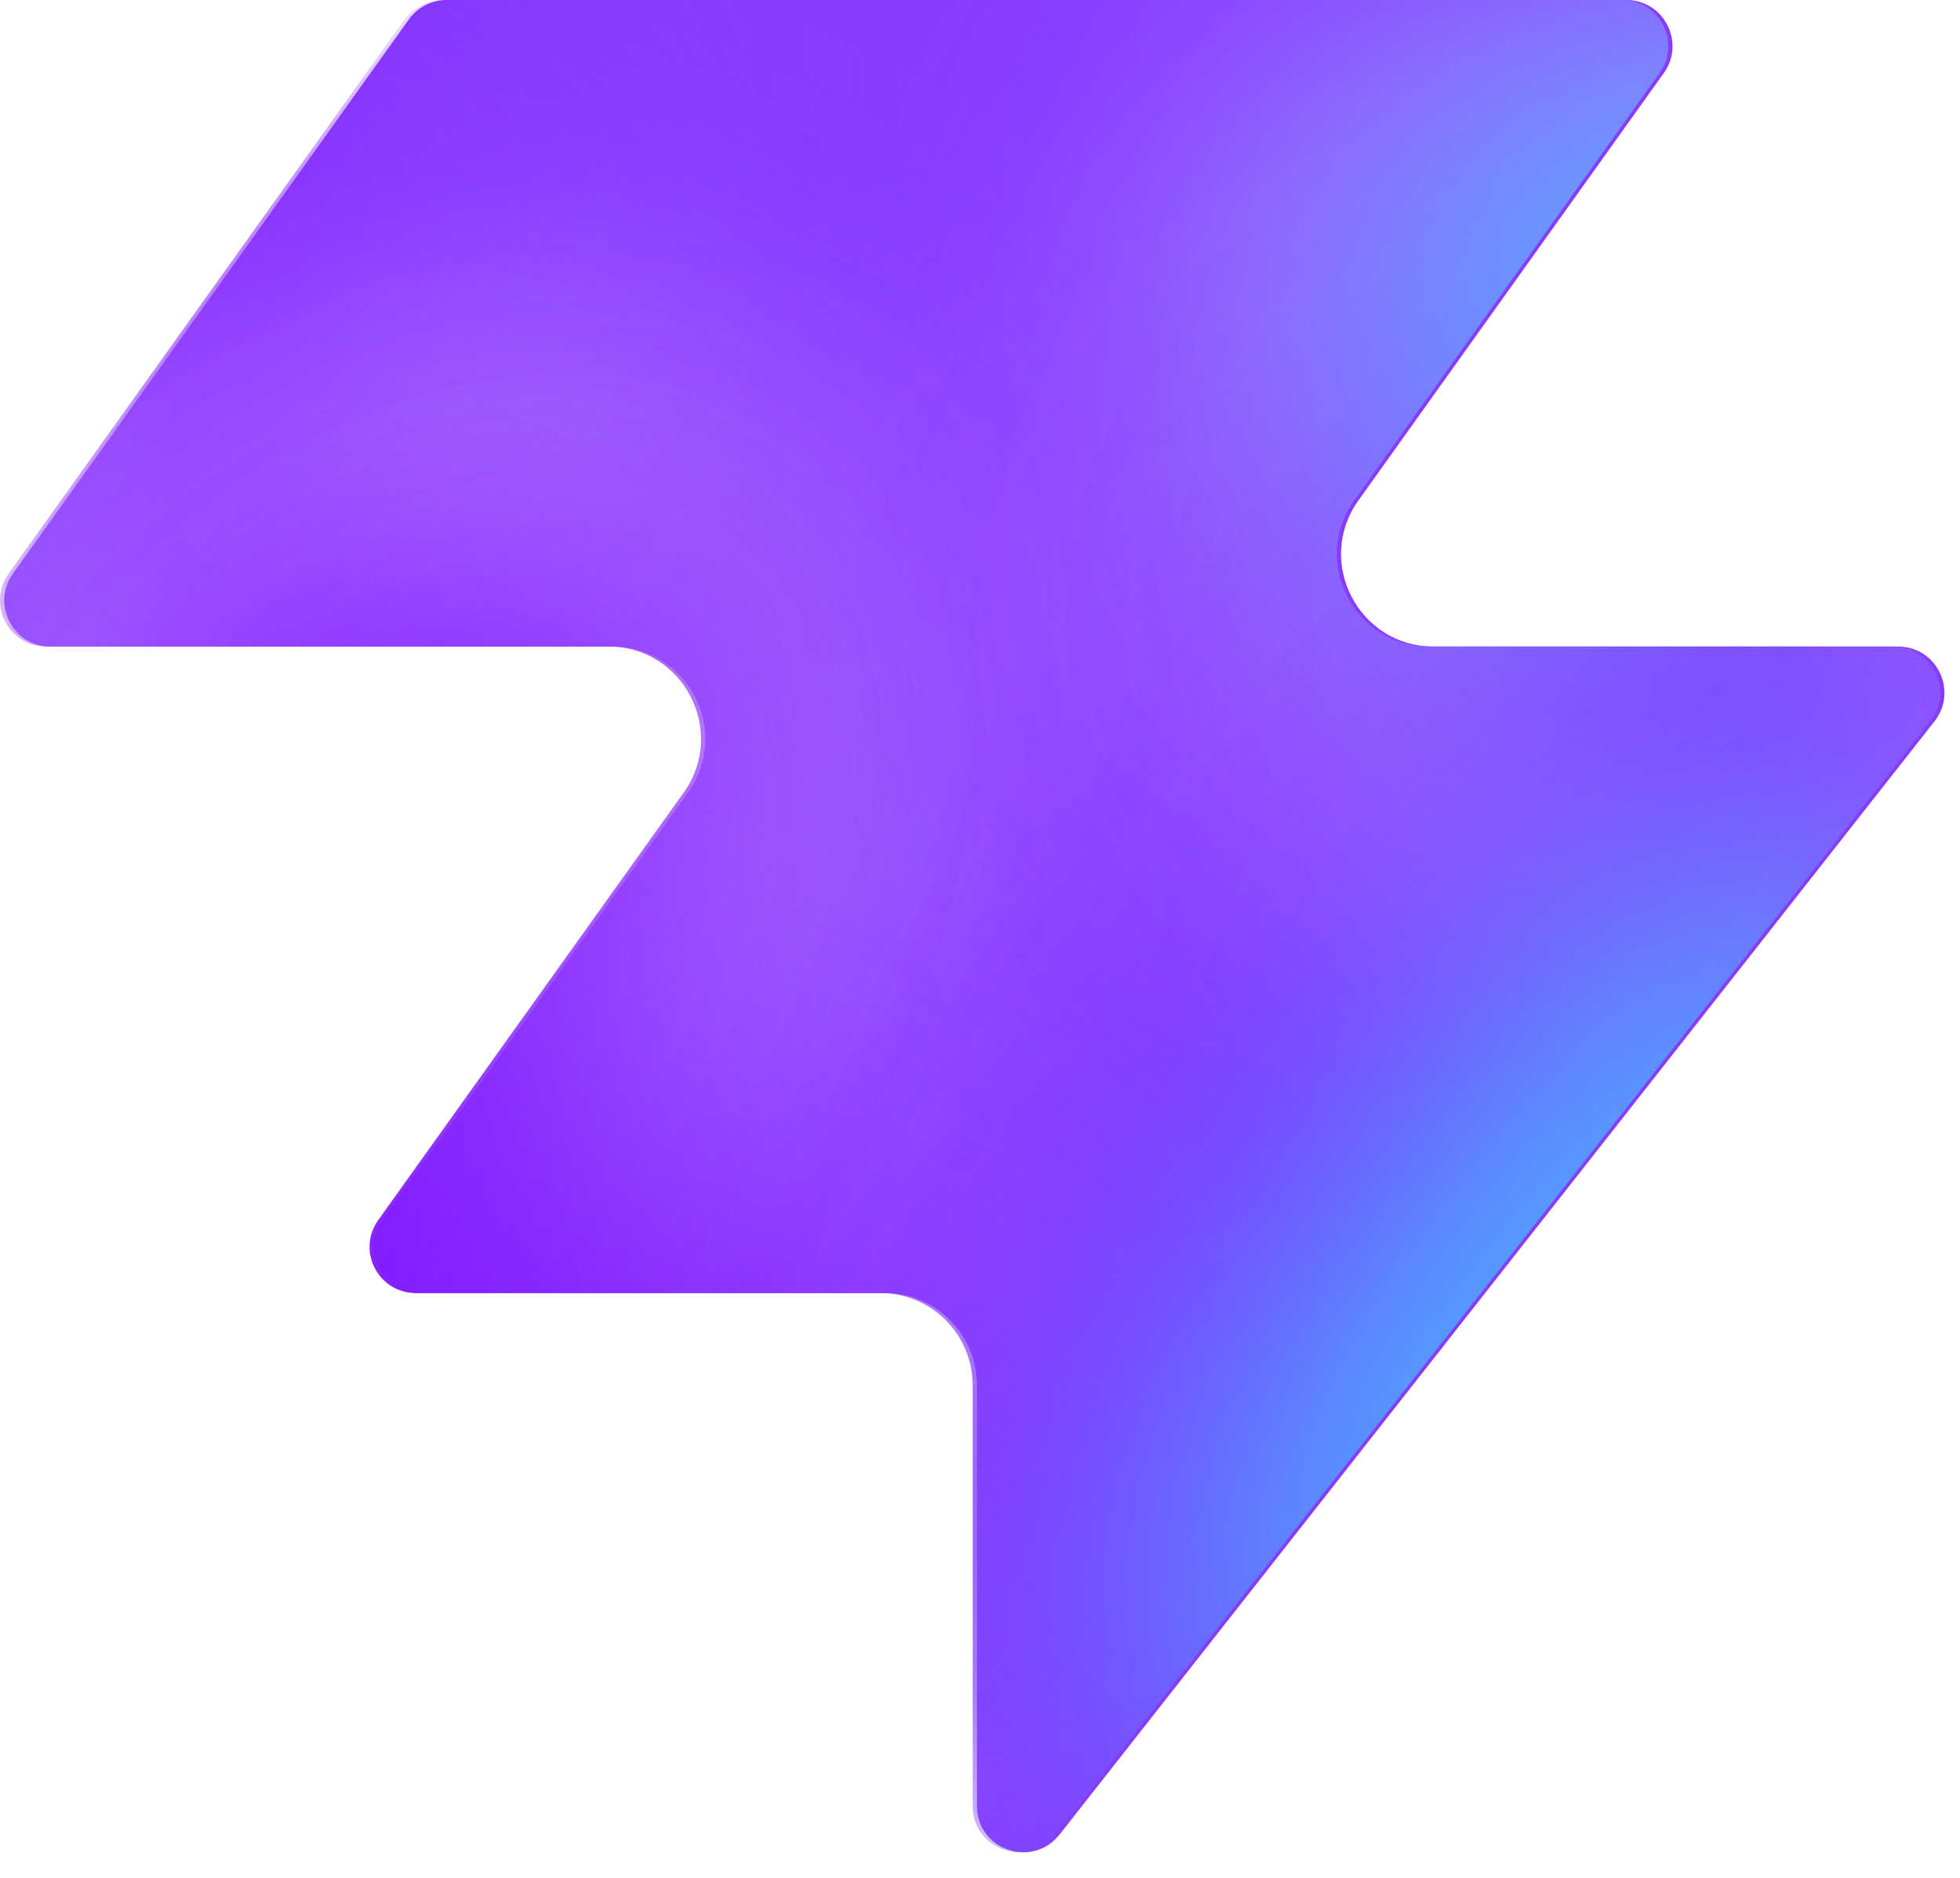
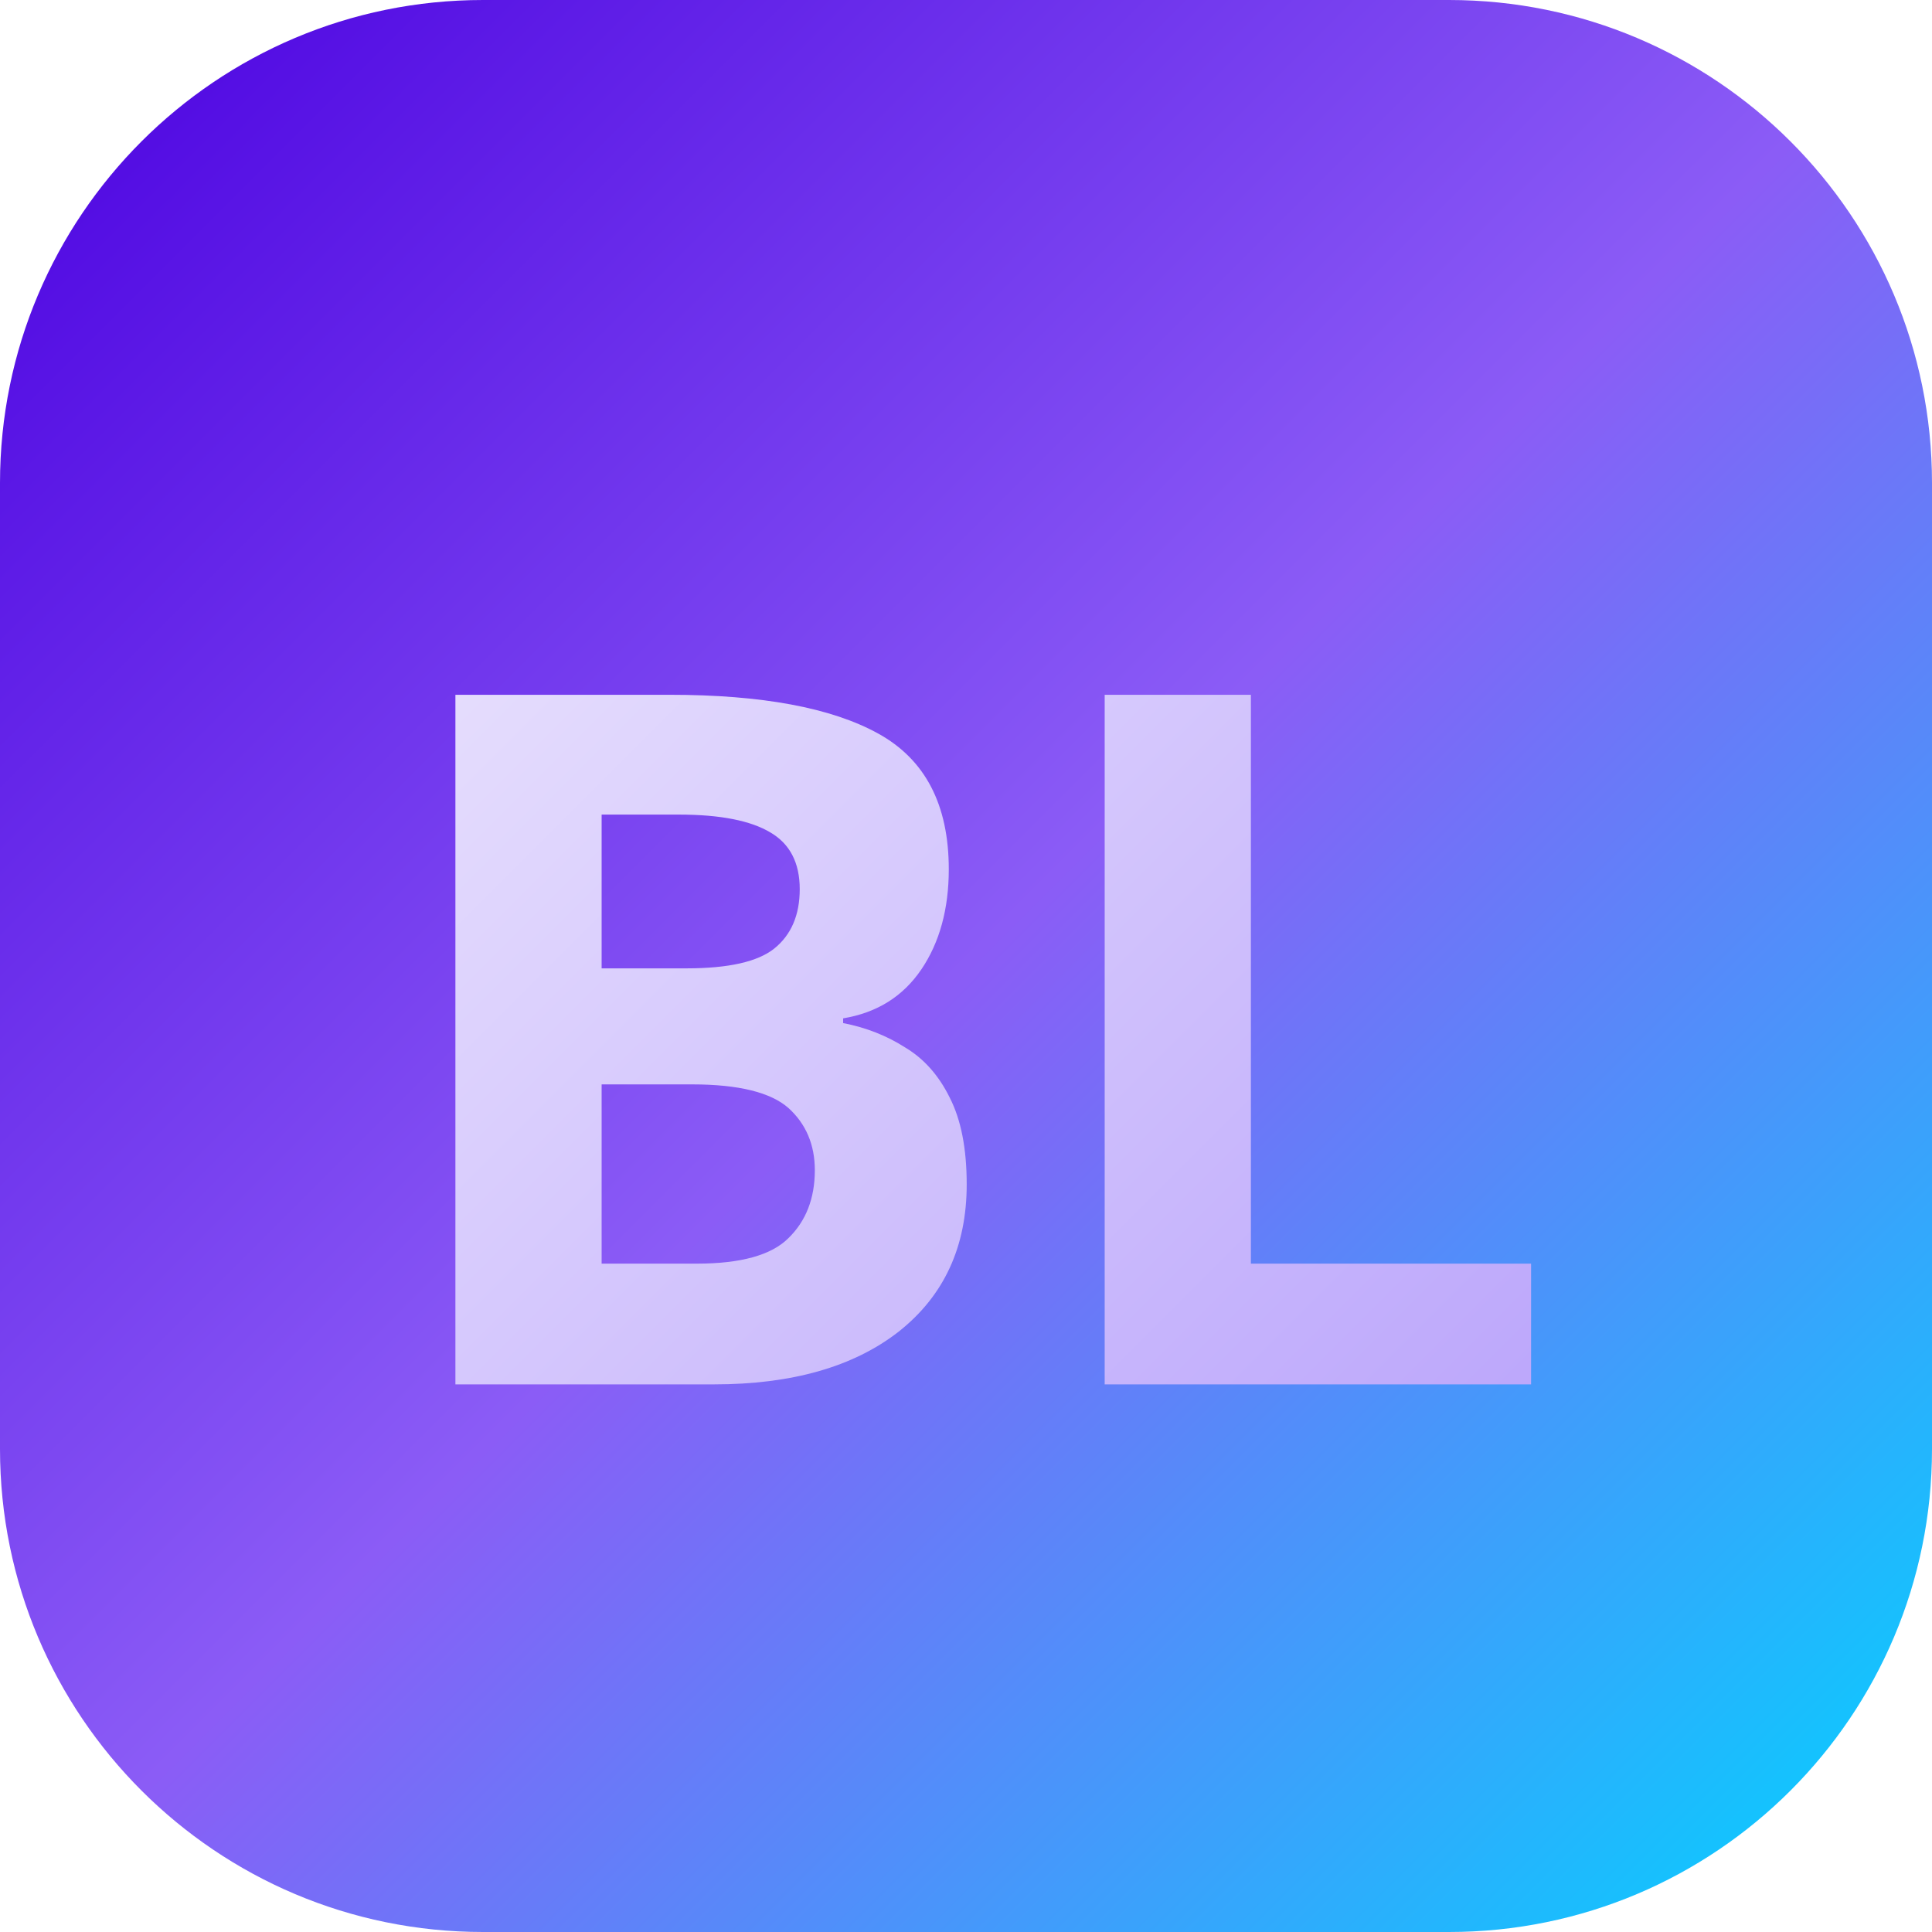
- <svg xmlns="http://www.w3.org/2000/svg" width="48" height="46" fill="none" viewBox="0 0 48 46">
-   <path fill="#863bff" d="M25.946 44.938c-.664.845-2.021.375-2.021-.698V33.937a2.26 2.26 0 0 0-2.262-2.262H10.287c-.92 0-1.456-1.04-.92-1.788l7.48-10.471c1.07-1.497 0-3.578-1.842-3.578H1.237c-.92 0-1.456-1.04-.92-1.788L10.013.474c.214-.297.556-.474.92-.474h28.894c.92 0 1.456 1.04.92 1.788l-7.48 10.471c-1.07 1.498 0 3.579 1.842 3.579h11.377c.943 0 1.473 1.088.89 1.83L25.947 44.94z" style="fill:#863bff;fill:color(display-p3 .525 .23 1);fill-opacity:1" />
-   <mask id="a" width="48" height="46" x="0" y="0" maskUnits="userSpaceOnUse" style="mask-type:alpha">
-     <path fill="#000" d="M25.842 44.938c-.664.844-2.021.375-2.021-.698V33.937a2.26 2.26 0 0 0-2.262-2.262H10.183c-.92 0-1.456-1.04-.92-1.788l7.48-10.471c1.07-1.498 0-3.579-1.842-3.579H1.133c-.92 0-1.456-1.04-.92-1.787L9.91.473c.214-.297.556-.474.92-.474h28.894c.92 0 1.456 1.04.92 1.788l-7.48 10.471c-1.07 1.498 0 3.578 1.842 3.578h11.377c.943 0 1.473 1.088.89 1.832L25.843 44.94z" style="fill:#000;fill-opacity:1" />
-   </mask>
-   <g mask="url(#a)">
-     <g filter="url(#b)">
-       <ellipse cx="5.508" cy="14.704" fill="#ede6ff" rx="5.508" ry="14.704" style="fill:#ede6ff;fill:color(display-p3 .927 .903 1);fill-opacity:1" transform="matrix(.00324 1 1 -.00324 -4.47 31.516)" />
-     </g>
-     <g filter="url(#c)">
-       <ellipse cx="10.399" cy="29.851" fill="#ede6ff" rx="10.399" ry="29.851" style="fill:#ede6ff;fill:color(display-p3 .927 .903 1);fill-opacity:1" transform="matrix(.00324 1 1 -.00324 -39.328 7.883)" />
-     </g>
-     <g filter="url(#d)">
-       <ellipse cx="5.508" cy="30.487" fill="#7e14ff" rx="5.508" ry="30.487" style="fill:#7e14ff;fill:color(display-p3 .492 .077 1);fill-opacity:1" transform="rotate(89.814 -25.913 -14.639)scale(1 -1)" />
-     </g>
-     <g filter="url(#e)">
-       <ellipse cx="5.508" cy="30.599" fill="#7e14ff" rx="5.508" ry="30.599" style="fill:#7e14ff;fill:color(display-p3 .492 .077 1);fill-opacity:1" transform="rotate(89.814 -32.644 -3.334)scale(1 -1)" />
-     </g>
-     <g filter="url(#f)">
-       <ellipse cx="5.508" cy="30.599" fill="#7e14ff" rx="5.508" ry="30.599" style="fill:#7e14ff;fill:color(display-p3 .492 .077 1);fill-opacity:1" transform="matrix(.00324 1 1 -.00324 -34.34 30.47)" />
-     </g>
-     <g filter="url(#g)">
-       <ellipse cx="14.072" cy="22.078" fill="#ede6ff" rx="14.072" ry="22.078" style="fill:#ede6ff;fill:color(display-p3 .927 .903 1);fill-opacity:1" transform="rotate(93.35 24.506 48.493)scale(-1 1)" />
-     </g>
-     <g filter="url(#h)">
-       <ellipse cx="3.47" cy="21.501" fill="#7e14ff" rx="3.47" ry="21.501" style="fill:#7e14ff;fill:color(display-p3 .492 .077 1);fill-opacity:1" transform="rotate(89.009 28.708 47.59)scale(-1 1)" />
-     </g>
-     <g filter="url(#i)">
-       <ellipse cx="3.47" cy="21.501" fill="#7e14ff" rx="3.47" ry="21.501" style="fill:#7e14ff;fill:color(display-p3 .492 .077 1);fill-opacity:1" transform="rotate(89.009 28.708 47.59)scale(-1 1)" />
-     </g>
-     <g filter="url(#j)">
-       <ellipse cx=".387" cy="8.972" fill="#7e14ff" rx="4.407" ry="29.108" style="fill:#7e14ff;fill:color(display-p3 .492 .077 1);fill-opacity:1" transform="rotate(39.51 .387 8.972)" />
-     </g>
-     <g filter="url(#k)">
-       <ellipse cx="47.523" cy="-6.092" fill="#7e14ff" rx="4.407" ry="29.108" style="fill:#7e14ff;fill:color(display-p3 .492 .077 1);fill-opacity:1" transform="rotate(37.892 47.523 -6.092)" />
-     </g>
-     <g filter="url(#l)">
-       <ellipse cx="41.412" cy="6.333" fill="#47bfff" rx="5.971" ry="9.665" style="fill:#47bfff;fill:color(display-p3 .28 .748 1);fill-opacity:1" transform="rotate(37.892 41.412 6.333)" />
-     </g>
-     <g filter="url(#m)">
-       <ellipse cx="-1.879" cy="38.332" fill="#7e14ff" rx="4.407" ry="29.108" style="fill:#7e14ff;fill:color(display-p3 .492 .077 1);fill-opacity:1" transform="rotate(37.892 -1.88 38.332)" />
-     </g>
-     <g filter="url(#n)">
-       <ellipse cx="-1.879" cy="38.332" fill="#7e14ff" rx="4.407" ry="29.108" style="fill:#7e14ff;fill:color(display-p3 .492 .077 1);fill-opacity:1" transform="rotate(37.892 -1.88 38.332)" />
-     </g>
-     <g filter="url(#o)">
-       <ellipse cx="35.651" cy="29.907" fill="#7e14ff" rx="4.407" ry="29.108" style="fill:#7e14ff;fill:color(display-p3 .492 .077 1);fill-opacity:1" transform="rotate(37.892 35.651 29.907)" />
-     </g>
-     <g filter="url(#p)">
-       <ellipse cx="38.418" cy="32.4" fill="#47bfff" rx="5.971" ry="15.297" style="fill:#47bfff;fill:color(display-p3 .28 .748 1);fill-opacity:1" transform="rotate(37.892 38.418 32.4)" />
-     </g>
-   </g>
+ <svg xmlns="http://www.w3.org/2000/svg" viewBox="0 0 32 32" fill="none">
  <defs>
-     <filter id="b" width="60.045" height="41.654" x="-19.77" y="16.149" color-interpolation-filters="sRGB" filterUnits="userSpaceOnUse">
-       <feFlood flood-opacity="0" result="BackgroundImageFix" />
-       <feBlend in="SourceGraphic" in2="BackgroundImageFix" result="shape" />
-       <feGaussianBlur result="effect1_foregroundBlur_2002_17158" stdDeviation="7.659" />
-     </filter>
-     <filter id="c" width="90.34" height="51.437" x="-54.613" y="-7.533" color-interpolation-filters="sRGB" filterUnits="userSpaceOnUse">
-       <feFlood flood-opacity="0" result="BackgroundImageFix" />
-       <feBlend in="SourceGraphic" in2="BackgroundImageFix" result="shape" />
-       <feGaussianBlur result="effect1_foregroundBlur_2002_17158" stdDeviation="7.659" />
-     </filter>
-     <filter id="d" width="79.355" height="29.4" x="-49.64" y="2.03" color-interpolation-filters="sRGB" filterUnits="userSpaceOnUse">
-       <feFlood flood-opacity="0" result="BackgroundImageFix" />
-       <feBlend in="SourceGraphic" in2="BackgroundImageFix" result="shape" />
-       <feGaussianBlur result="effect1_foregroundBlur_2002_17158" stdDeviation="4.596" />
-     </filter>
-     <filter id="e" width="79.579" height="29.4" x="-45.045" y="20.029" color-interpolation-filters="sRGB" filterUnits="userSpaceOnUse">
-       <feFlood flood-opacity="0" result="BackgroundImageFix" />
-       <feBlend in="SourceGraphic" in2="BackgroundImageFix" result="shape" />
-       <feGaussianBlur result="effect1_foregroundBlur_2002_17158" stdDeviation="4.596" />
-     </filter>
-     <filter id="f" width="79.579" height="29.4" x="-43.513" y="21.178" color-interpolation-filters="sRGB" filterUnits="userSpaceOnUse">
-       <feFlood flood-opacity="0" result="BackgroundImageFix" />
-       <feBlend in="SourceGraphic" in2="BackgroundImageFix" result="shape" />
-       <feGaussianBlur result="effect1_foregroundBlur_2002_17158" stdDeviation="4.596" />
-     </filter>
-     <filter id="g" width="74.749" height="58.852" x="15.756" y="-17.901" color-interpolation-filters="sRGB" filterUnits="userSpaceOnUse">
-       <feFlood flood-opacity="0" result="BackgroundImageFix" />
-       <feBlend in="SourceGraphic" in2="BackgroundImageFix" result="shape" />
-       <feGaussianBlur result="effect1_foregroundBlur_2002_17158" stdDeviation="7.659" />
-     </filter>
-     <filter id="h" width="61.377" height="25.362" x="23.548" y="2.284" color-interpolation-filters="sRGB" filterUnits="userSpaceOnUse">
-       <feFlood flood-opacity="0" result="BackgroundImageFix" />
-       <feBlend in="SourceGraphic" in2="BackgroundImageFix" result="shape" />
-       <feGaussianBlur result="effect1_foregroundBlur_2002_17158" stdDeviation="4.596" />
-     </filter>
-     <filter id="i" width="61.377" height="25.362" x="23.548" y="2.284" color-interpolation-filters="sRGB" filterUnits="userSpaceOnUse">
-       <feFlood flood-opacity="0" result="BackgroundImageFix" />
-       <feBlend in="SourceGraphic" in2="BackgroundImageFix" result="shape" />
-       <feGaussianBlur result="effect1_foregroundBlur_2002_17158" stdDeviation="4.596" />
-     </filter>
-     <filter id="j" width="56.045" height="63.649" x="-27.636" y="-22.853" color-interpolation-filters="sRGB" filterUnits="userSpaceOnUse">
-       <feFlood flood-opacity="0" result="BackgroundImageFix" />
-       <feBlend in="SourceGraphic" in2="BackgroundImageFix" result="shape" />
-       <feGaussianBlur result="effect1_foregroundBlur_2002_17158" stdDeviation="4.596" />
-     </filter>
-     <filter id="k" width="54.814" height="64.646" x="20.116" y="-38.415" color-interpolation-filters="sRGB" filterUnits="userSpaceOnUse">
-       <feFlood flood-opacity="0" result="BackgroundImageFix" />
-       <feBlend in="SourceGraphic" in2="BackgroundImageFix" result="shape" />
-       <feGaussianBlur result="effect1_foregroundBlur_2002_17158" stdDeviation="4.596" />
-     </filter>
-     <filter id="l" width="33.541" height="35.313" x="24.641" y="-11.323" color-interpolation-filters="sRGB" filterUnits="userSpaceOnUse">
-       <feFlood flood-opacity="0" result="BackgroundImageFix" />
-       <feBlend in="SourceGraphic" in2="BackgroundImageFix" result="shape" />
-       <feGaussianBlur result="effect1_foregroundBlur_2002_17158" stdDeviation="4.596" />
-     </filter>
-     <filter id="m" width="54.814" height="64.646" x="-29.286" y="6.009" color-interpolation-filters="sRGB" filterUnits="userSpaceOnUse">
-       <feFlood flood-opacity="0" result="BackgroundImageFix" />
-       <feBlend in="SourceGraphic" in2="BackgroundImageFix" result="shape" />
-       <feGaussianBlur result="effect1_foregroundBlur_2002_17158" stdDeviation="4.596" />
-     </filter>
-     <filter id="n" width="54.814" height="64.646" x="-29.286" y="6.009" color-interpolation-filters="sRGB" filterUnits="userSpaceOnUse">
-       <feFlood flood-opacity="0" result="BackgroundImageFix" />
-       <feBlend in="SourceGraphic" in2="BackgroundImageFix" result="shape" />
-       <feGaussianBlur result="effect1_foregroundBlur_2002_17158" stdDeviation="4.596" />
-     </filter>
-     <filter id="o" width="54.814" height="64.646" x="8.244" y="-2.416" color-interpolation-filters="sRGB" filterUnits="userSpaceOnUse">
-       <feFlood flood-opacity="0" result="BackgroundImageFix" />
-       <feBlend in="SourceGraphic" in2="BackgroundImageFix" result="shape" />
-       <feGaussianBlur result="effect1_foregroundBlur_2002_17158" stdDeviation="4.596" />
-     </filter>
-     <filter id="p" width="39.409" height="43.623" x="18.713" y="10.588" color-interpolation-filters="sRGB" filterUnits="userSpaceOnUse">
-       <feFlood flood-opacity="0" result="BackgroundImageFix" />
-       <feBlend in="SourceGraphic" in2="BackgroundImageFix" result="shape" />
-       <feGaussianBlur result="effect1_foregroundBlur_2002_17158" stdDeviation="4.596" />
-     </filter>
+     <linearGradient id="bg" x1="0" y1="0" x2="32" y2="32" gradientUnits="userSpaceOnUse">
+       <stop offset="0%" stop-color="#4a00e0" />
+       <stop offset="50%" stop-color="#8b5cf6" />
+       <stop offset="100%" stop-color="#00d4ff" />
+     </linearGradient>
+     <linearGradient id="text" x1="0" y1="0" x2="32" y2="32" gradientUnits="userSpaceOnUse">
+       <stop offset="0%" stop-color="#ffffff" />
+       <stop offset="100%" stop-color="#a78bfa" />
+     </linearGradient>
  </defs>
+   <rect width="32" height="32" rx="8" fill="url(#bg)" />
+   <text x="50%" y="54%" dominant-baseline="middle" text-anchor="middle" font-family="system-ui, sans-serif" font-size="16" font-weight="700" fill="url(#text)">BL</text>
</svg>
